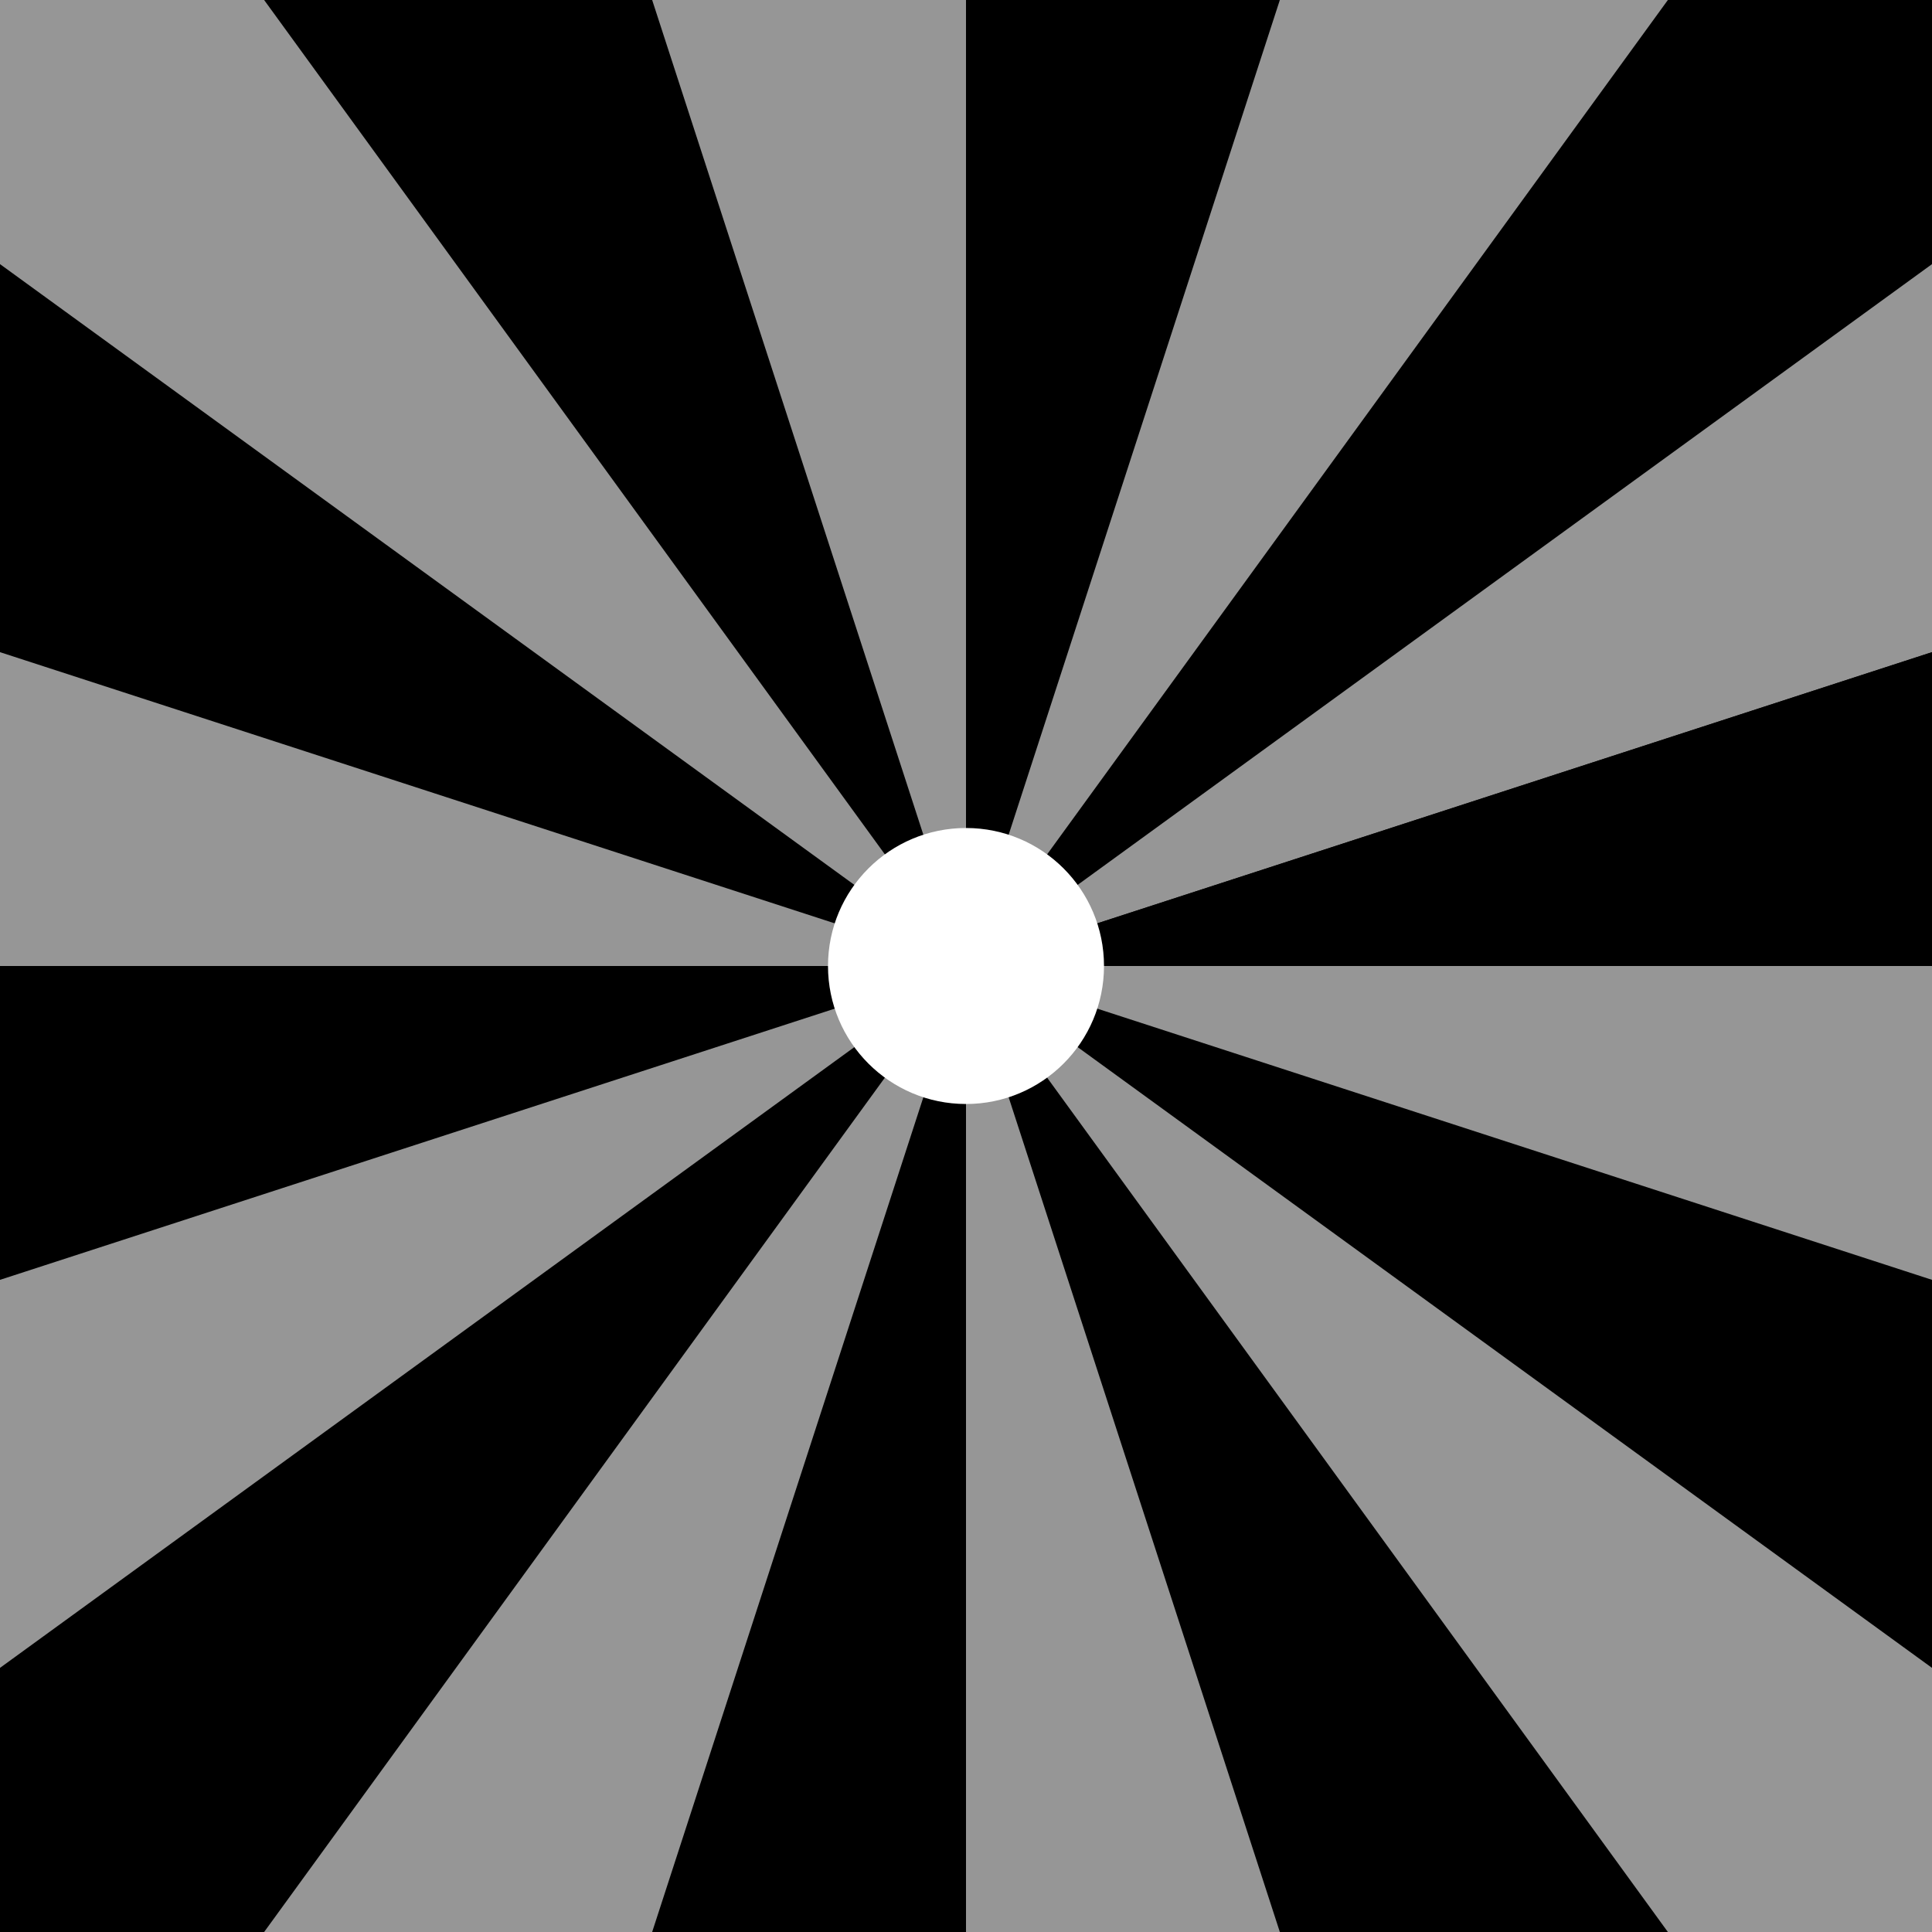
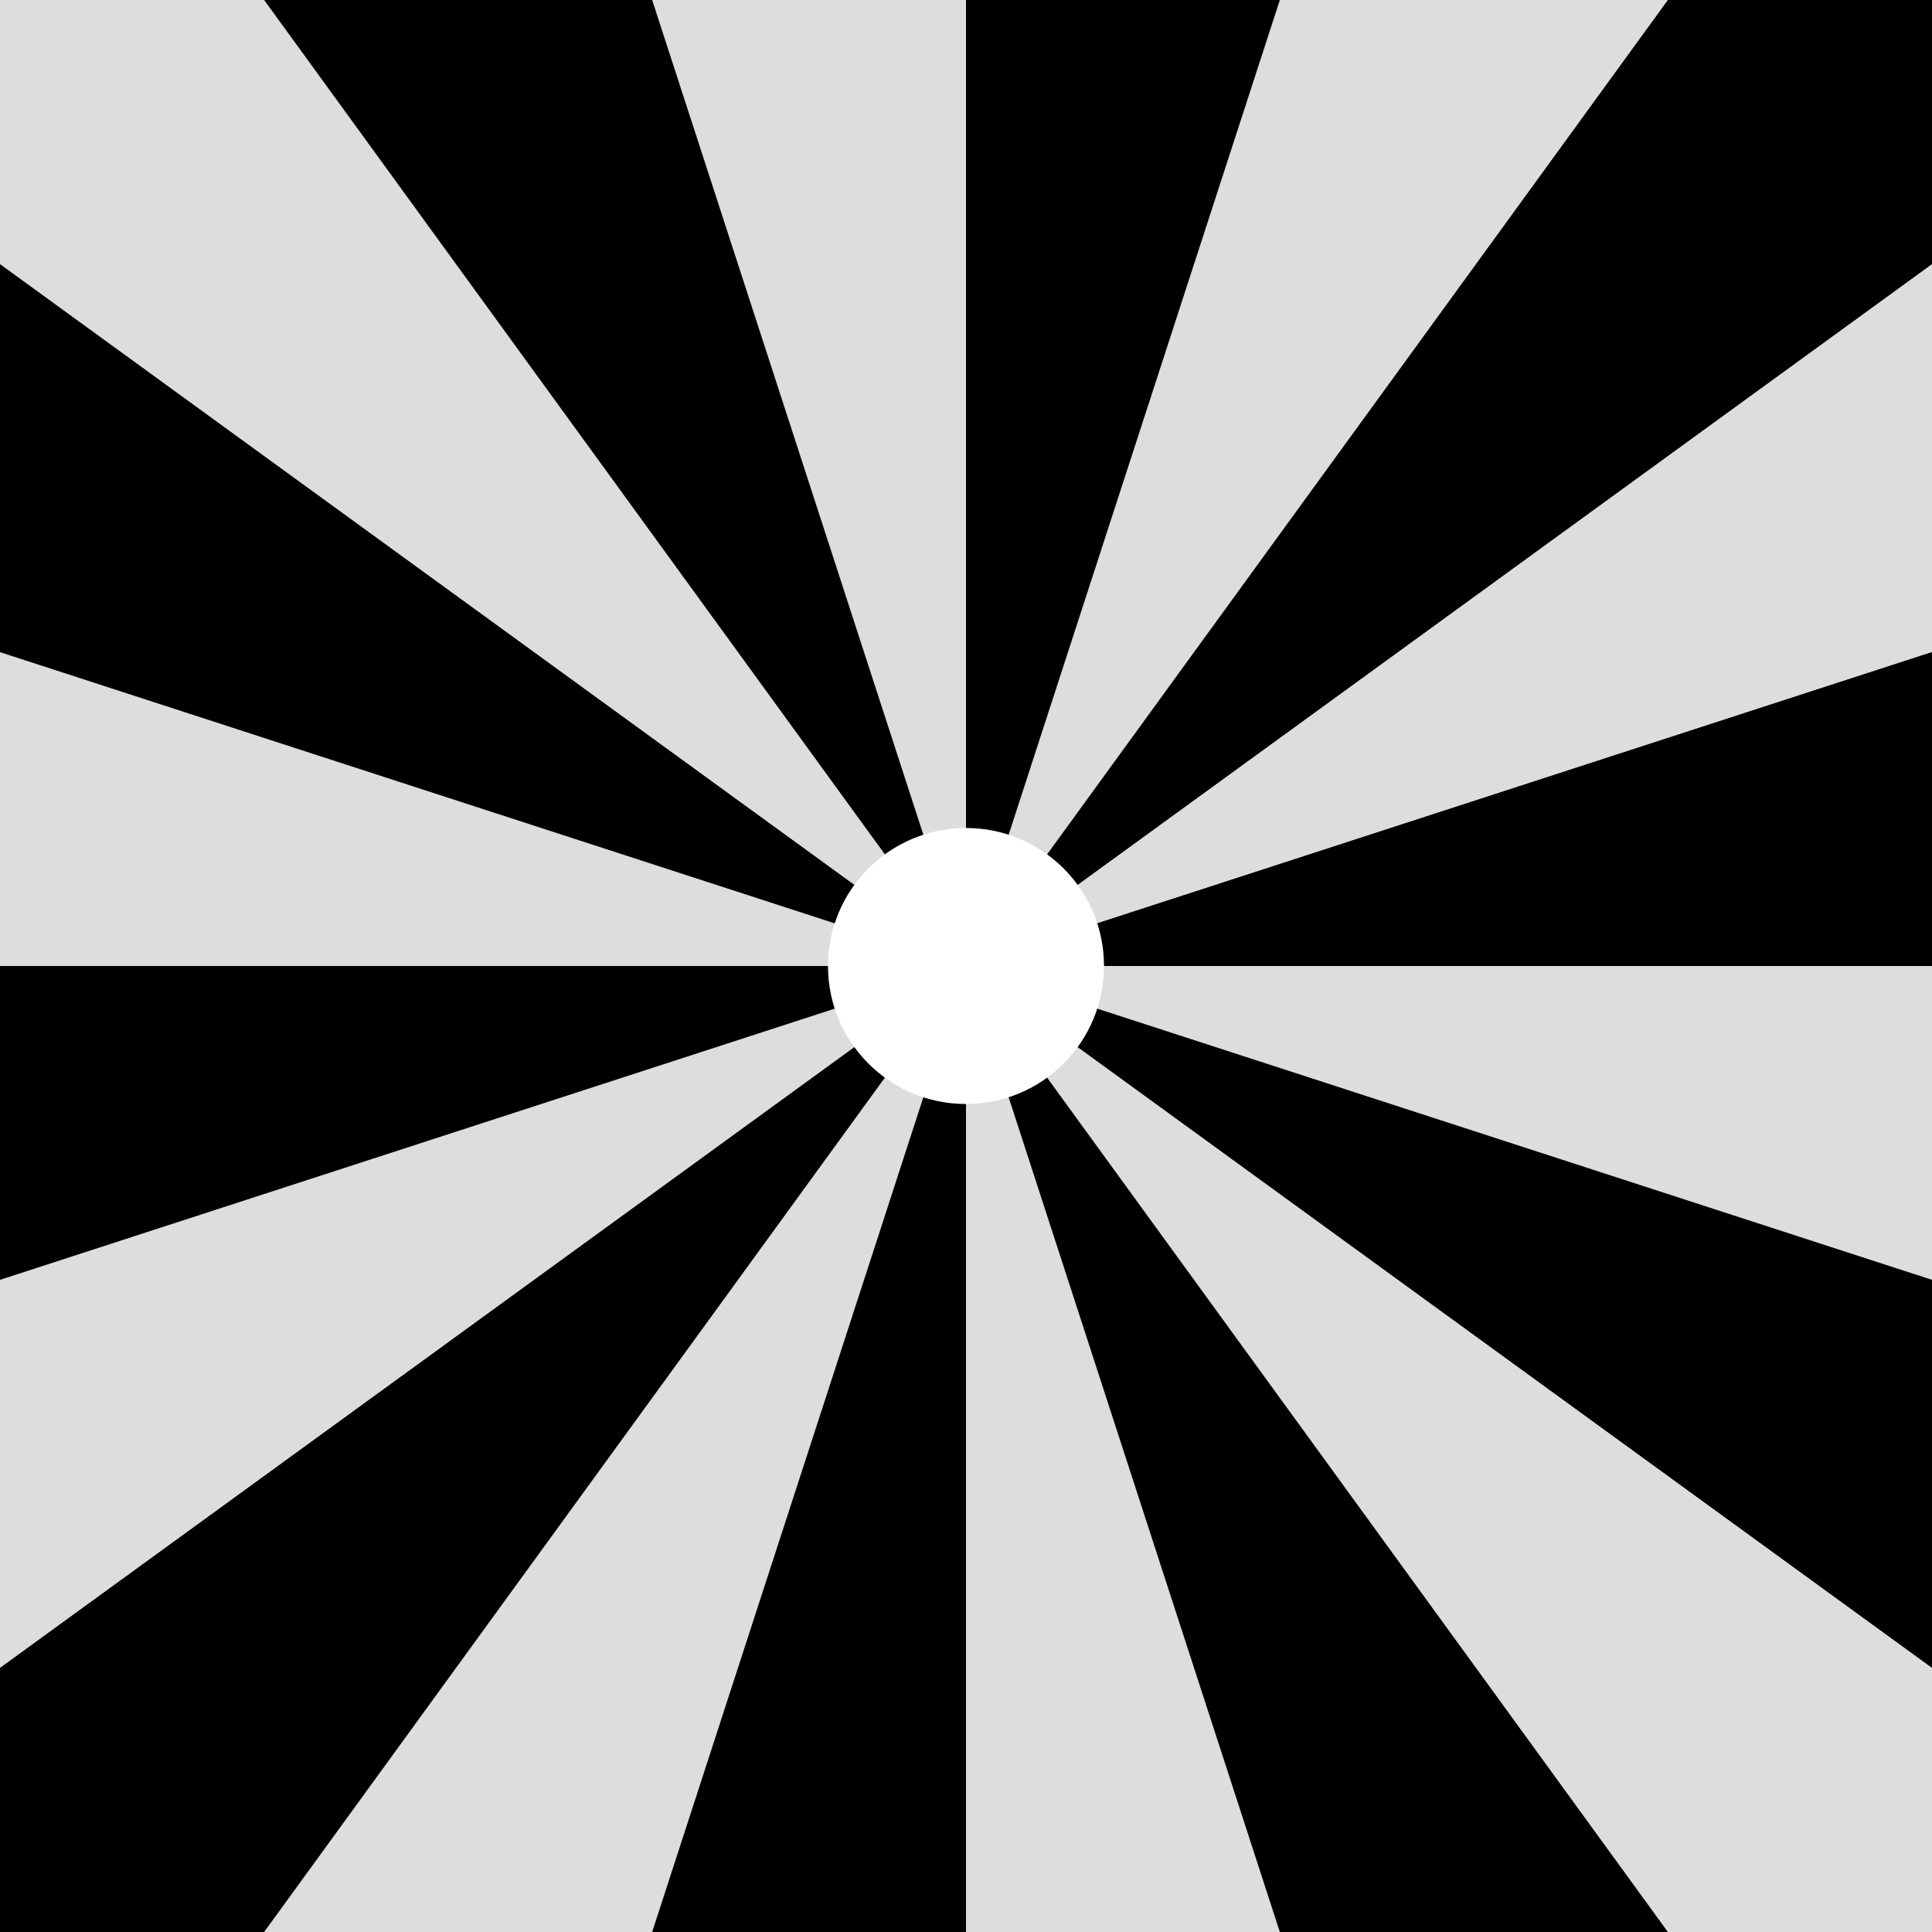
<svg xmlns="http://www.w3.org/2000/svg" viewBox="-7 -7 14 14">
-   <g fill="#969696">
-     <path d="M -112.5 -112.5 L -112.5 112.5 L 112.5 112.5 L 112.5 -112.5 Z" />
+   <g fill="rgb(149 149 149 / 0.200)">
+     <path d="M -7.5 -7.5 L -7.5 7.5 L 7.5 7.5 L 7.5 -7.5 Z" />
  </g>
-   <g fill="#000000">
+   <g fill="rgb(0 0 0 / 1.000)">
    <path d="M 10 0 C 10 -1.049 9.835 -2.092 9.511 -3.09 L 0 0 C 0 0 0 0 0 0 Z" />
  </g>
-   <g fill="#000000">
+   <g fill="rgb(0 0 0 / 1.000)">
    <path d="M 8.09 -5.878 C 7.473 -6.727 6.727 -7.473 5.878 -8.09 L 0 0 C 0 0 0 0 0 0 Z" />
  </g>
-   <g fill="#000000">
+   <g fill="rgb(0 0 0 / 1.000)">
    <path d="M 3.09 -9.511 C 2.092 -9.835 1.049 -10 -0 -10 L 0 0 C 0 0 0 0 0 0 Z" />
  </g>
-   <g fill="#000000">
+   <g fill="rgb(0 0 0 / 1.000)">
    <path d="M -3.09 -9.511 C -4.088 -9.186 -5.029 -8.707 -5.878 -8.09 L 0 0 C 0 0 0 0 0 0 Z" />
  </g>
-   <g fill="#000000">
+   <g fill="rgb(0 0 0 / 1.000)">
    <path d="M -8.09 -5.878 C -8.707 -5.029 -9.186 -4.088 -9.511 -3.09 L 0 0 C 0 0 0 0 0 0 Z" />
  </g>
-   <g fill="#000000">
+   <g fill="rgb(0 0 0 / 1.000)">
    <path d="M -10 0 C -10 1.049 -9.835 2.092 -9.511 3.09 L 0 0 C 0 0 0 0 0 0 Z" />
  </g>
-   <g fill="#000000">
+   <g fill="rgb(0 0 0 / 1.000)">
    <path d="M -8.09 5.878 C -7.473 6.727 -6.727 7.473 -5.878 8.09 L 0 0 C 0 0 0 0 0 0 Z" />
  </g>
-   <g fill="#000000">
+   <g fill="rgb(0 0 0 / 1.000)">
    <path d="M -3.09 9.511 C -2.092 9.835 -1.049 10 0 10 L 0 0 C 0 0 0 0 0 0 Z" />
  </g>
-   <g fill="#000000">
+   <g fill="rgb(0 0 0 / 1.000)">
    <path d="M 3.09 9.511 C 4.088 9.186 5.029 8.707 5.878 8.09 L 0 0 C 0 0 0 0 0 0 Z" />
  </g>
-   <g fill="#000000">
+   <g fill="rgb(0 0 0 / 1.000)">
    <path d="M 8.09 5.878 C 8.707 5.029 9.186 4.088 9.511 3.09 L 0 0 C 0 0 0 0 0 0 Z" />
  </g>
-   <g fill="#000000">
+   <g fill="rgb(0 0 0 / 1.000)">
    <path d="M 10 -0 C 10 -1.049 9.835 -2.092 9.511 -3.09 L 0 0 C 0 0 0 0 0 0 Z" />
  </g>
-   <g fill="none" stroke="#000000" stroke-width="1">
-     <path d="M -112.5 -112.5 L -112.5 112.5 L 112.5 112.5 L 112.5 -112.5 Z" />
+   <g fill="none" stroke="rgb(0 0 0 / 0.010)" stroke-width="1">
+     <path d="M -7.5 -7.5 L -7.5 7.5 L 7.5 7.5 L 7.5 -7.5 Z" />
  </g>
-   <g fill="#FFFFFF">
+   <g fill="rgb(255 255 255 / 1.000)">
    <ellipse rx="1" ry="1" transform="translate(0 0) " />
  </g>
</svg>
